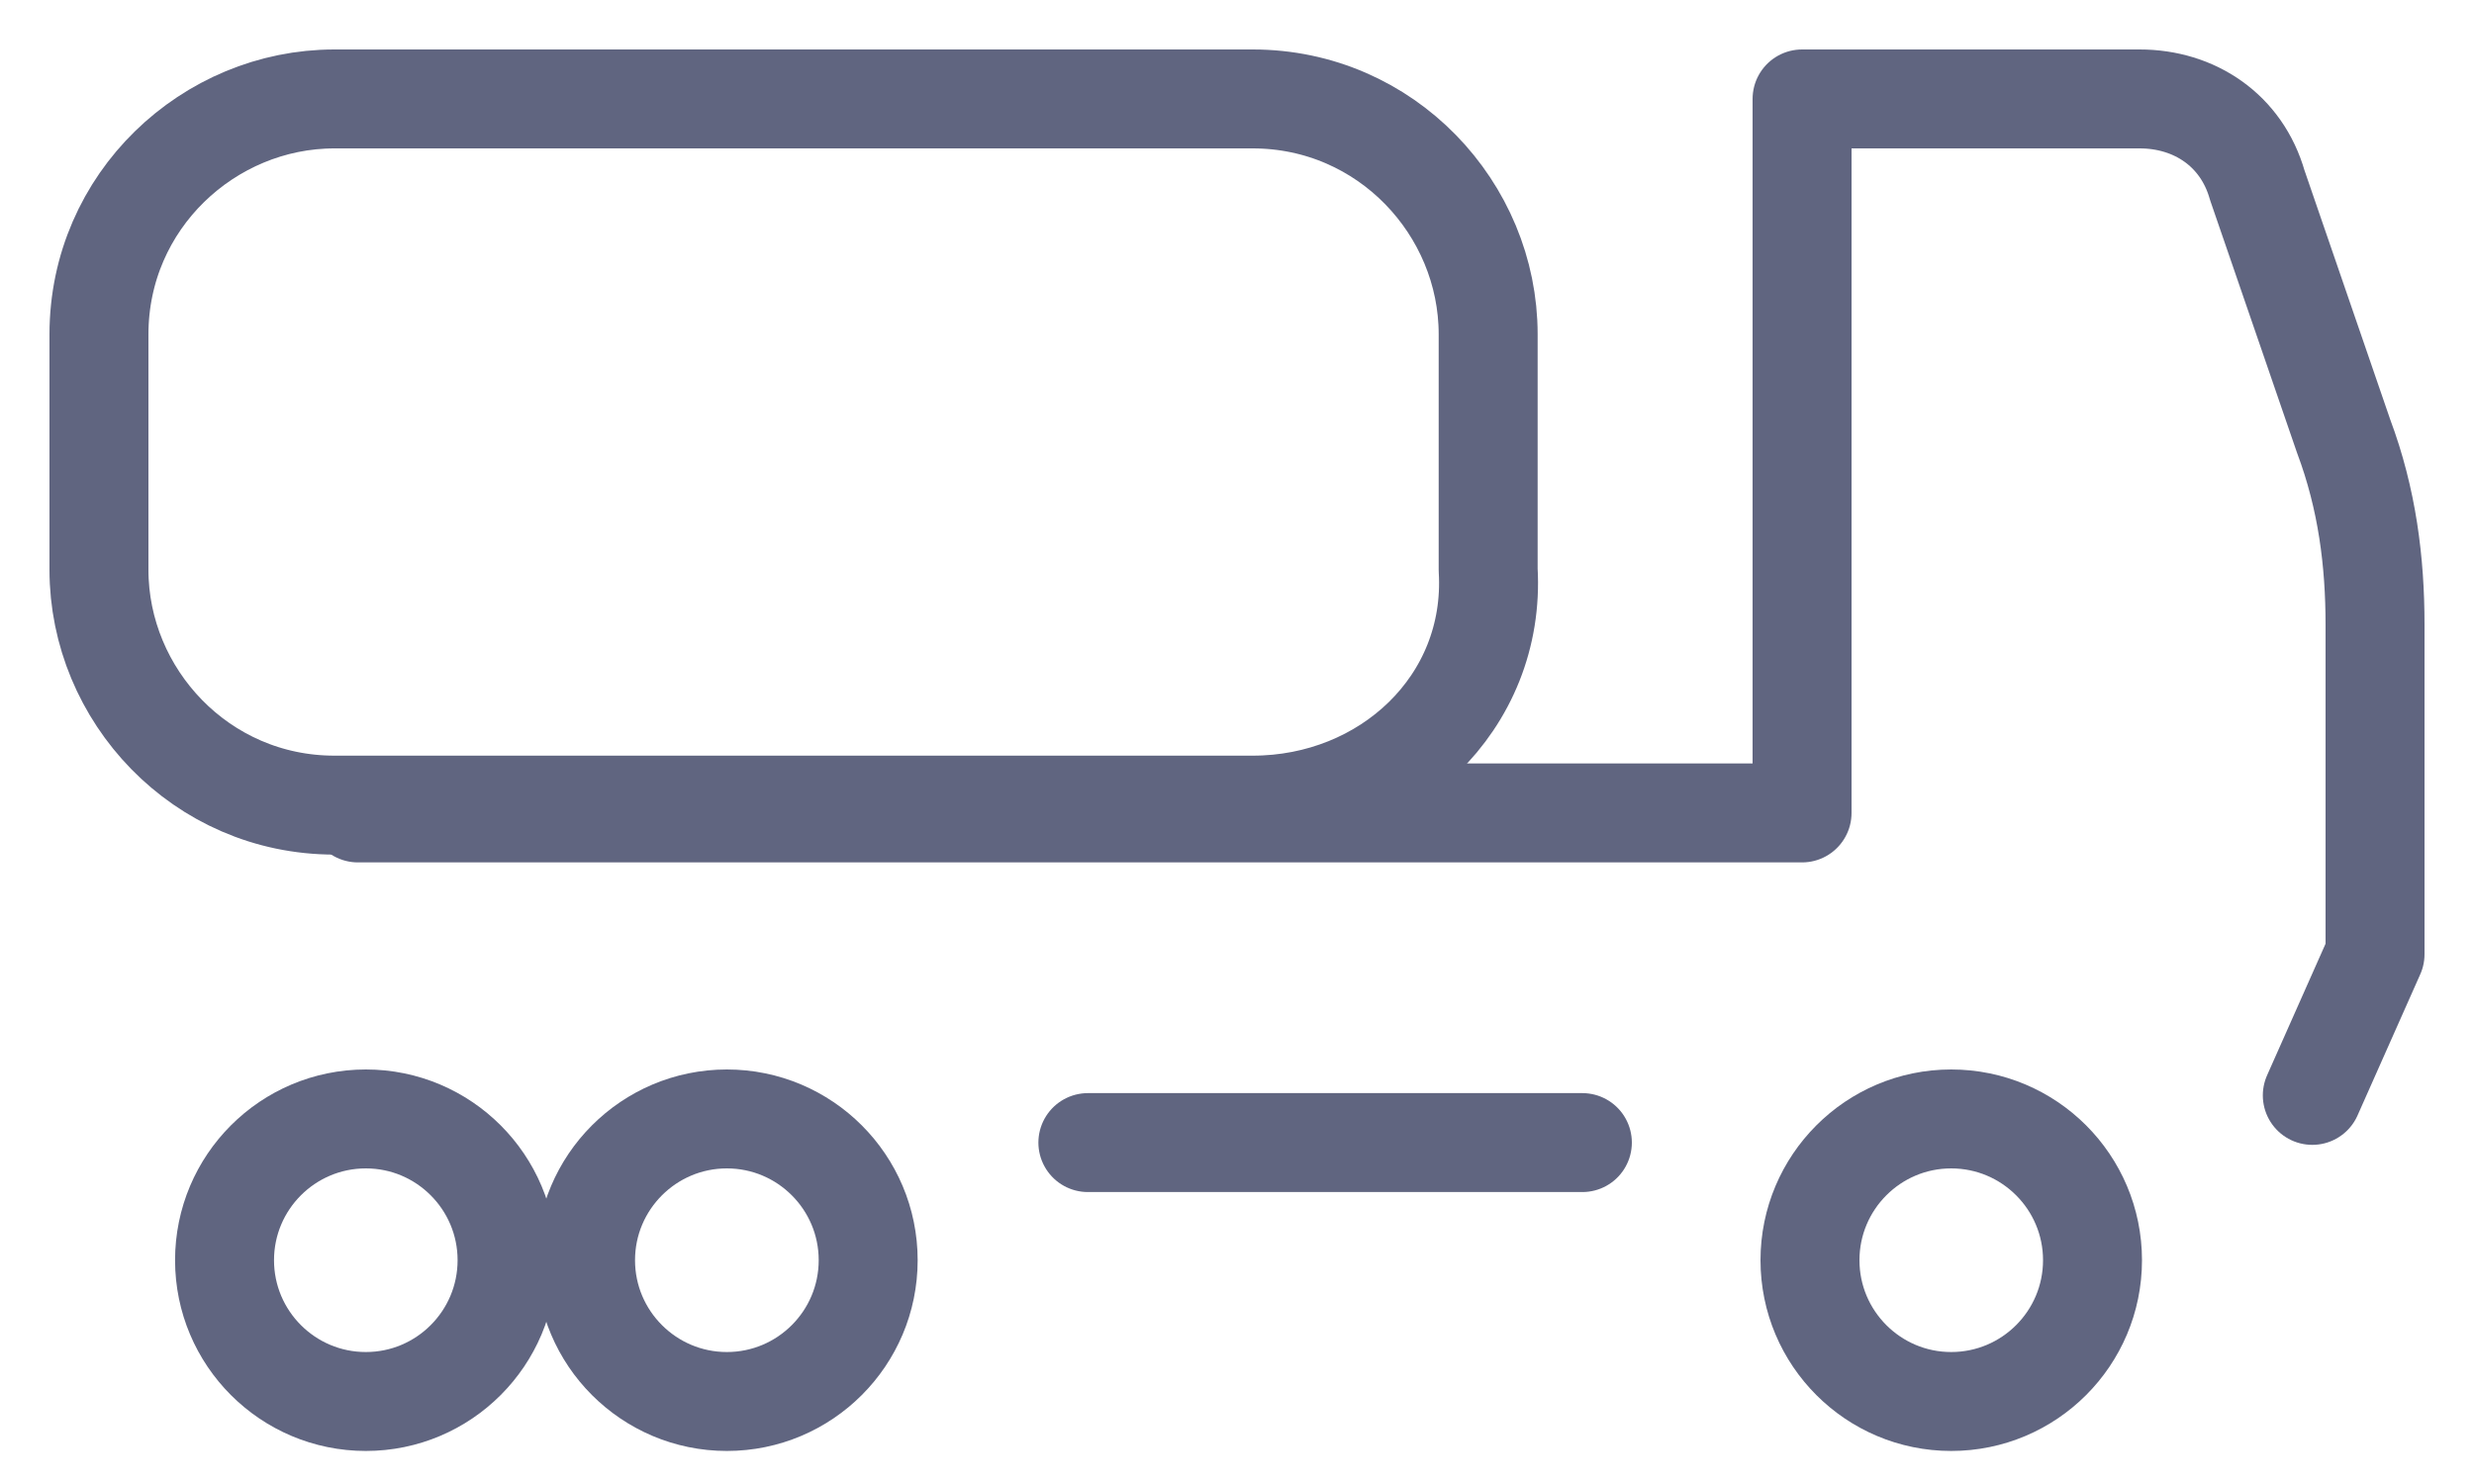
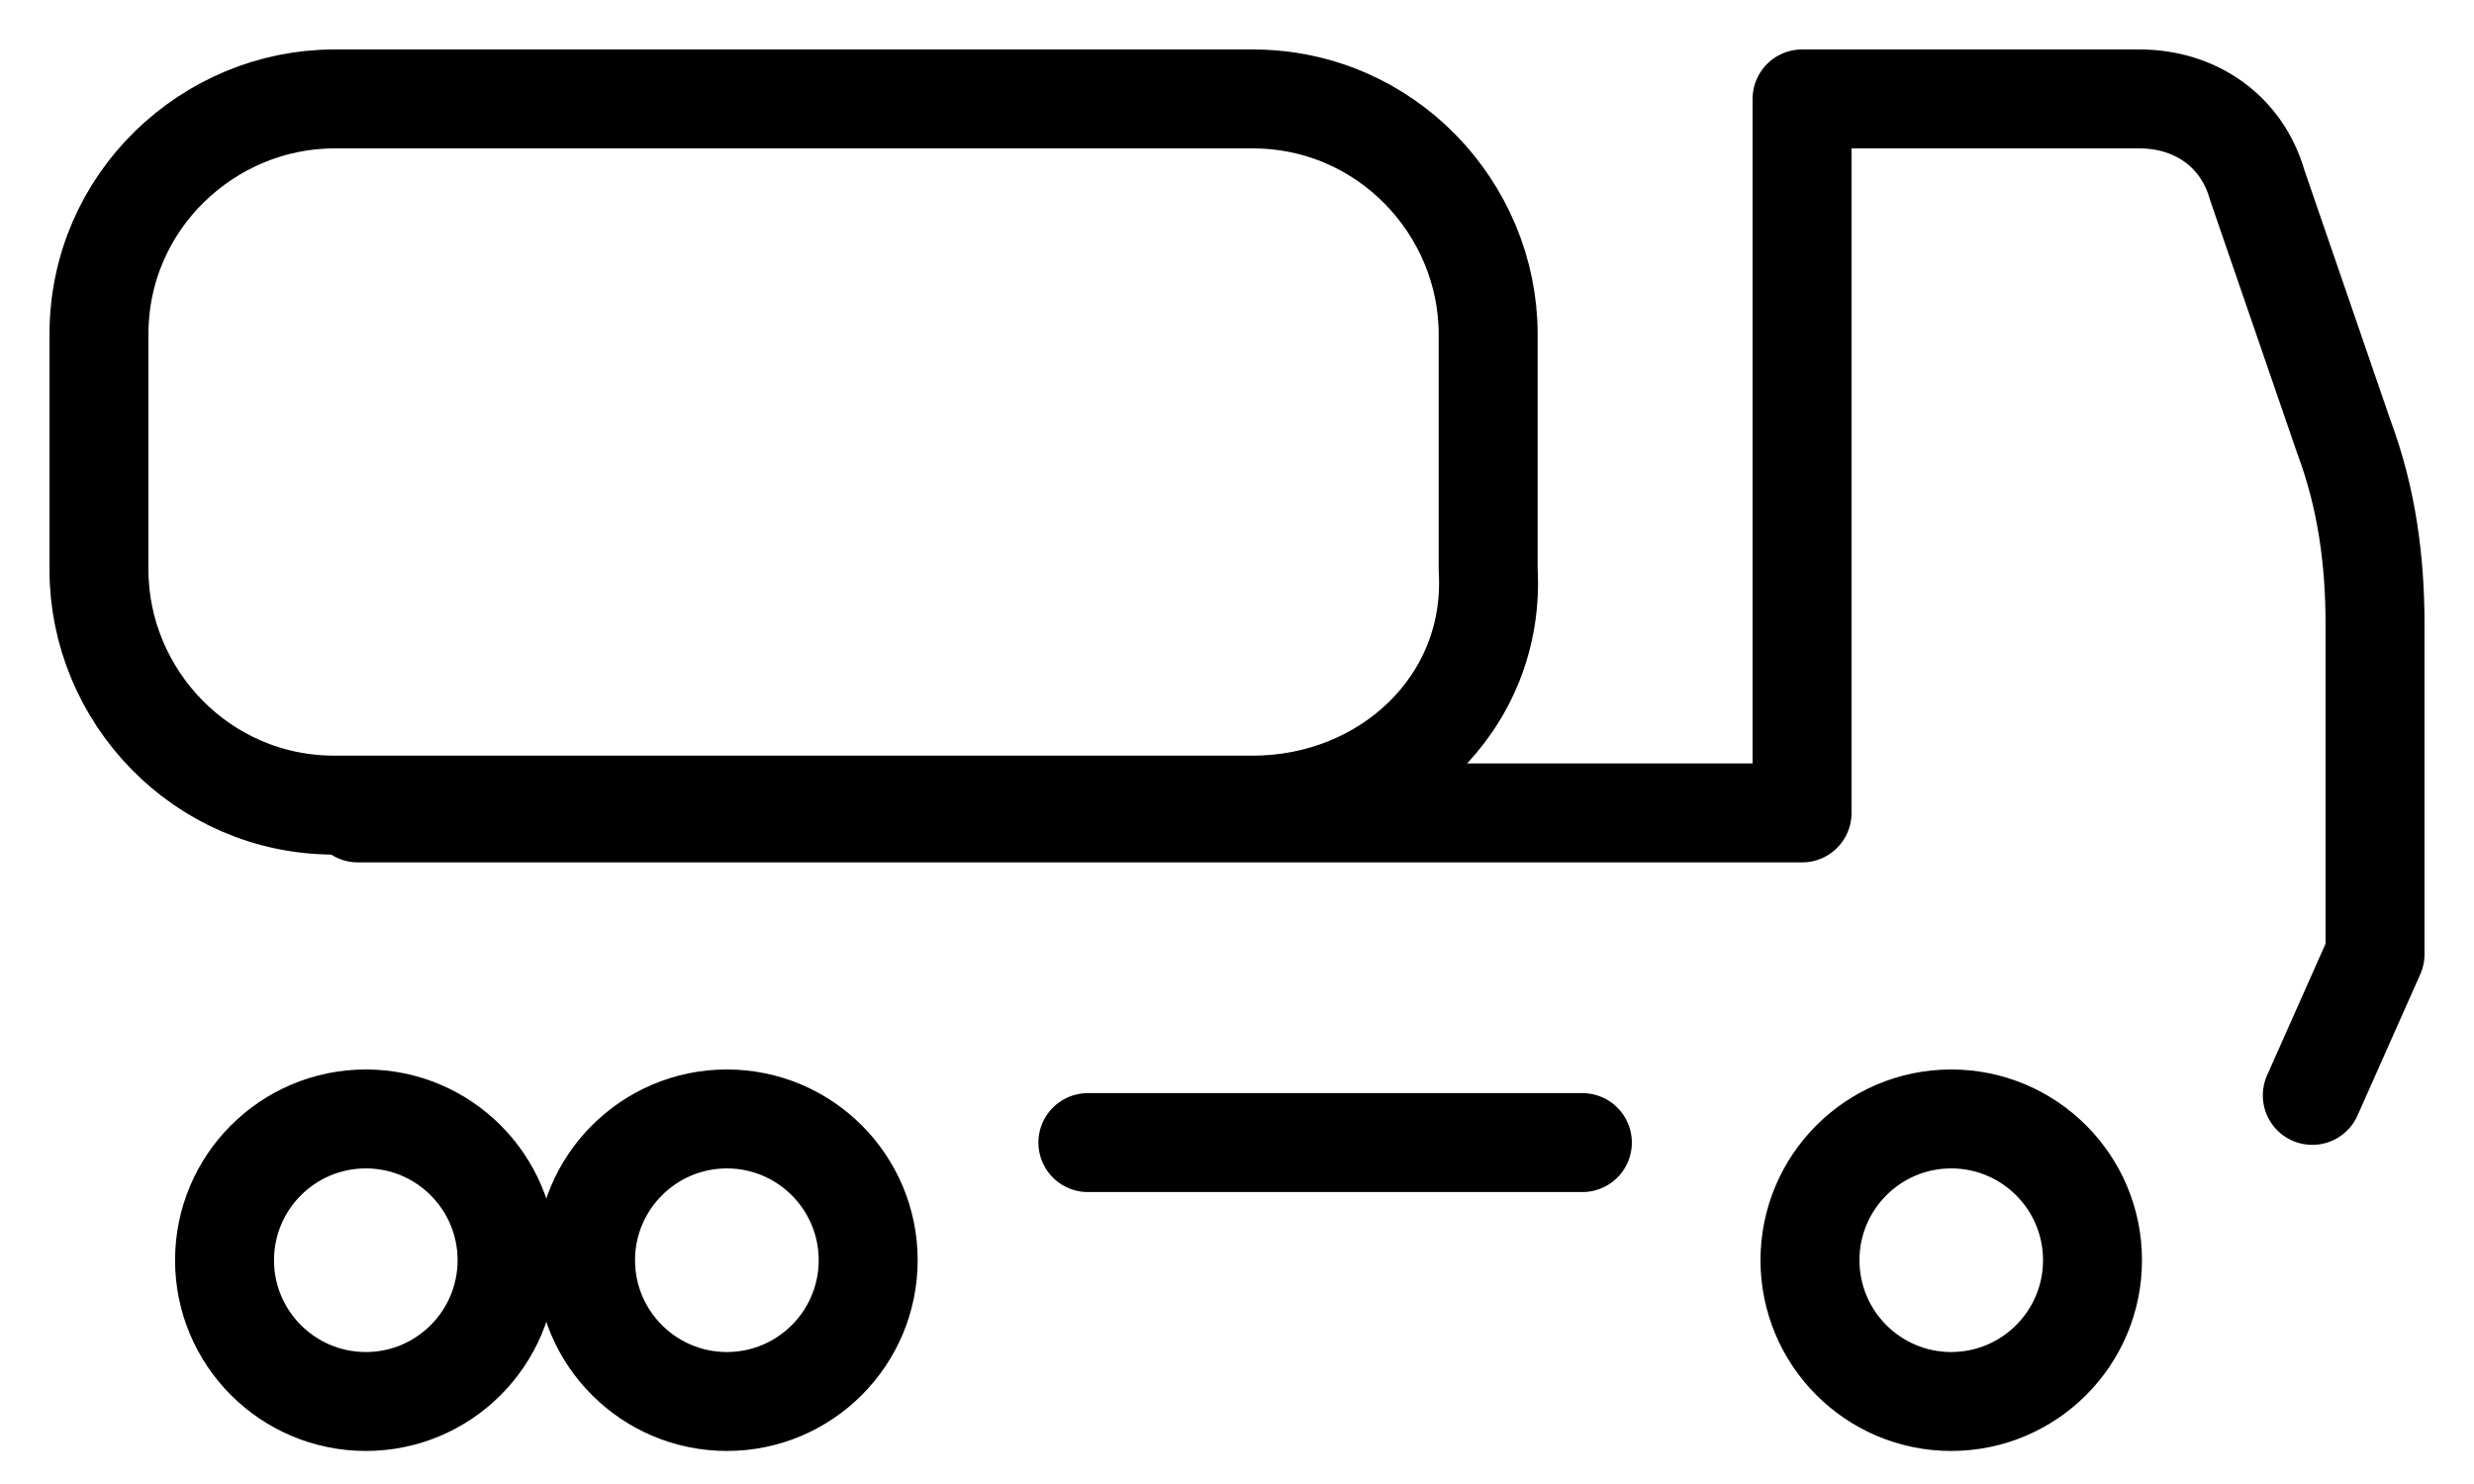
- <svg xmlns="http://www.w3.org/2000/svg" width="25" height="15" viewBox="0 0 25 15" fill="none">
-   <path d="M12.659 8.138H3.379C2.031 8.138 1 7.028 1 5.759V3.379C1 2.031 2.11 1 3.379 1H12.659C14.007 1 15.038 2.11 15.038 3.379V5.759C15.117 7.107 14.007 8.138 12.659 8.138Z" stroke="#606580" stroke-miterlimit="10" stroke-linecap="round" stroke-linejoin="round" />
-   <path d="M3.697 14.166C4.485 14.166 5.124 13.526 5.124 12.738C5.124 11.95 4.485 11.31 3.697 11.31C2.908 11.31 2.269 11.95 2.269 12.738C2.269 13.526 2.908 14.166 3.697 14.166Z" stroke="#606580" stroke-miterlimit="10" stroke-linecap="round" stroke-linejoin="round" />
-   <path d="M7.345 14.166C8.134 14.166 8.773 13.526 8.773 12.738C8.773 11.95 8.134 11.31 7.345 11.31C6.557 11.31 5.917 11.95 5.917 12.738C5.917 13.526 6.557 14.166 7.345 14.166Z" stroke="#606580" stroke-miterlimit="10" stroke-linecap="round" stroke-linejoin="round" />
-   <path d="M19.717 14.166C20.506 14.166 21.145 13.526 21.145 12.738C21.145 11.95 20.506 11.31 19.717 11.31C18.929 11.31 18.29 11.95 18.29 12.738C18.29 13.526 18.929 14.166 19.717 14.166Z" stroke="#606580" stroke-miterlimit="10" stroke-linecap="round" stroke-linejoin="round" />
-   <path d="M15.99 11.549H10.993" stroke="#606580" stroke-miterlimit="10" stroke-linecap="round" stroke-linejoin="round" />
-   <path d="M23.366 11.072L24 9.645V6.314C24 5.679 23.921 5.045 23.683 4.41L22.81 1.872C22.652 1.317 22.176 1 21.621 1H18.21V8.217H3.617" stroke="#606580" stroke-miterlimit="10" stroke-linecap="round" stroke-linejoin="round" />
+ <svg xmlns="http://www.w3.org/2000/svg" width="25" height="15" viewBox="0 0 25 15" fill="none" stroke="currentColor">
+   <path d="M12.659 8.138H3.379C2.031 8.138 1 7.028 1 5.759V3.379C1 2.031 2.11 1 3.379 1H12.659C14.007 1 15.038 2.11 15.038 3.379V5.759C15.117 7.107 14.007 8.138 12.659 8.138Z" stroke-miterlimit="10" stroke-linecap="round" stroke-linejoin="round" />
+   <path d="M3.697 14.166C4.485 14.166 5.124 13.526 5.124 12.738C5.124 11.95 4.485 11.31 3.697 11.31C2.908 11.31 2.269 11.95 2.269 12.738C2.269 13.526 2.908 14.166 3.697 14.166Z" stroke-miterlimit="10" stroke-linecap="round" stroke-linejoin="round" />
+   <path d="M7.345 14.166C8.134 14.166 8.773 13.526 8.773 12.738C8.773 11.95 8.134 11.31 7.345 11.31C6.557 11.31 5.917 11.95 5.917 12.738C5.917 13.526 6.557 14.166 7.345 14.166Z" stroke-miterlimit="10" stroke-linecap="round" stroke-linejoin="round" />
+   <path d="M19.717 14.166C20.506 14.166 21.145 13.526 21.145 12.738C21.145 11.95 20.506 11.31 19.717 11.31C18.929 11.31 18.29 11.95 18.29 12.738C18.29 13.526 18.929 14.166 19.717 14.166Z" stroke-miterlimit="10" stroke-linecap="round" stroke-linejoin="round" />
+   <path d="M15.99 11.549H10.993" stroke-miterlimit="10" stroke-linecap="round" stroke-linejoin="round" />
+   <path d="M23.366 11.072L24 9.645V6.314C24 5.679 23.921 5.045 23.683 4.41L22.81 1.872C22.652 1.317 22.176 1 21.621 1H18.21V8.217H3.617" stroke-miterlimit="10" stroke-linecap="round" stroke-linejoin="round" />
</svg>
